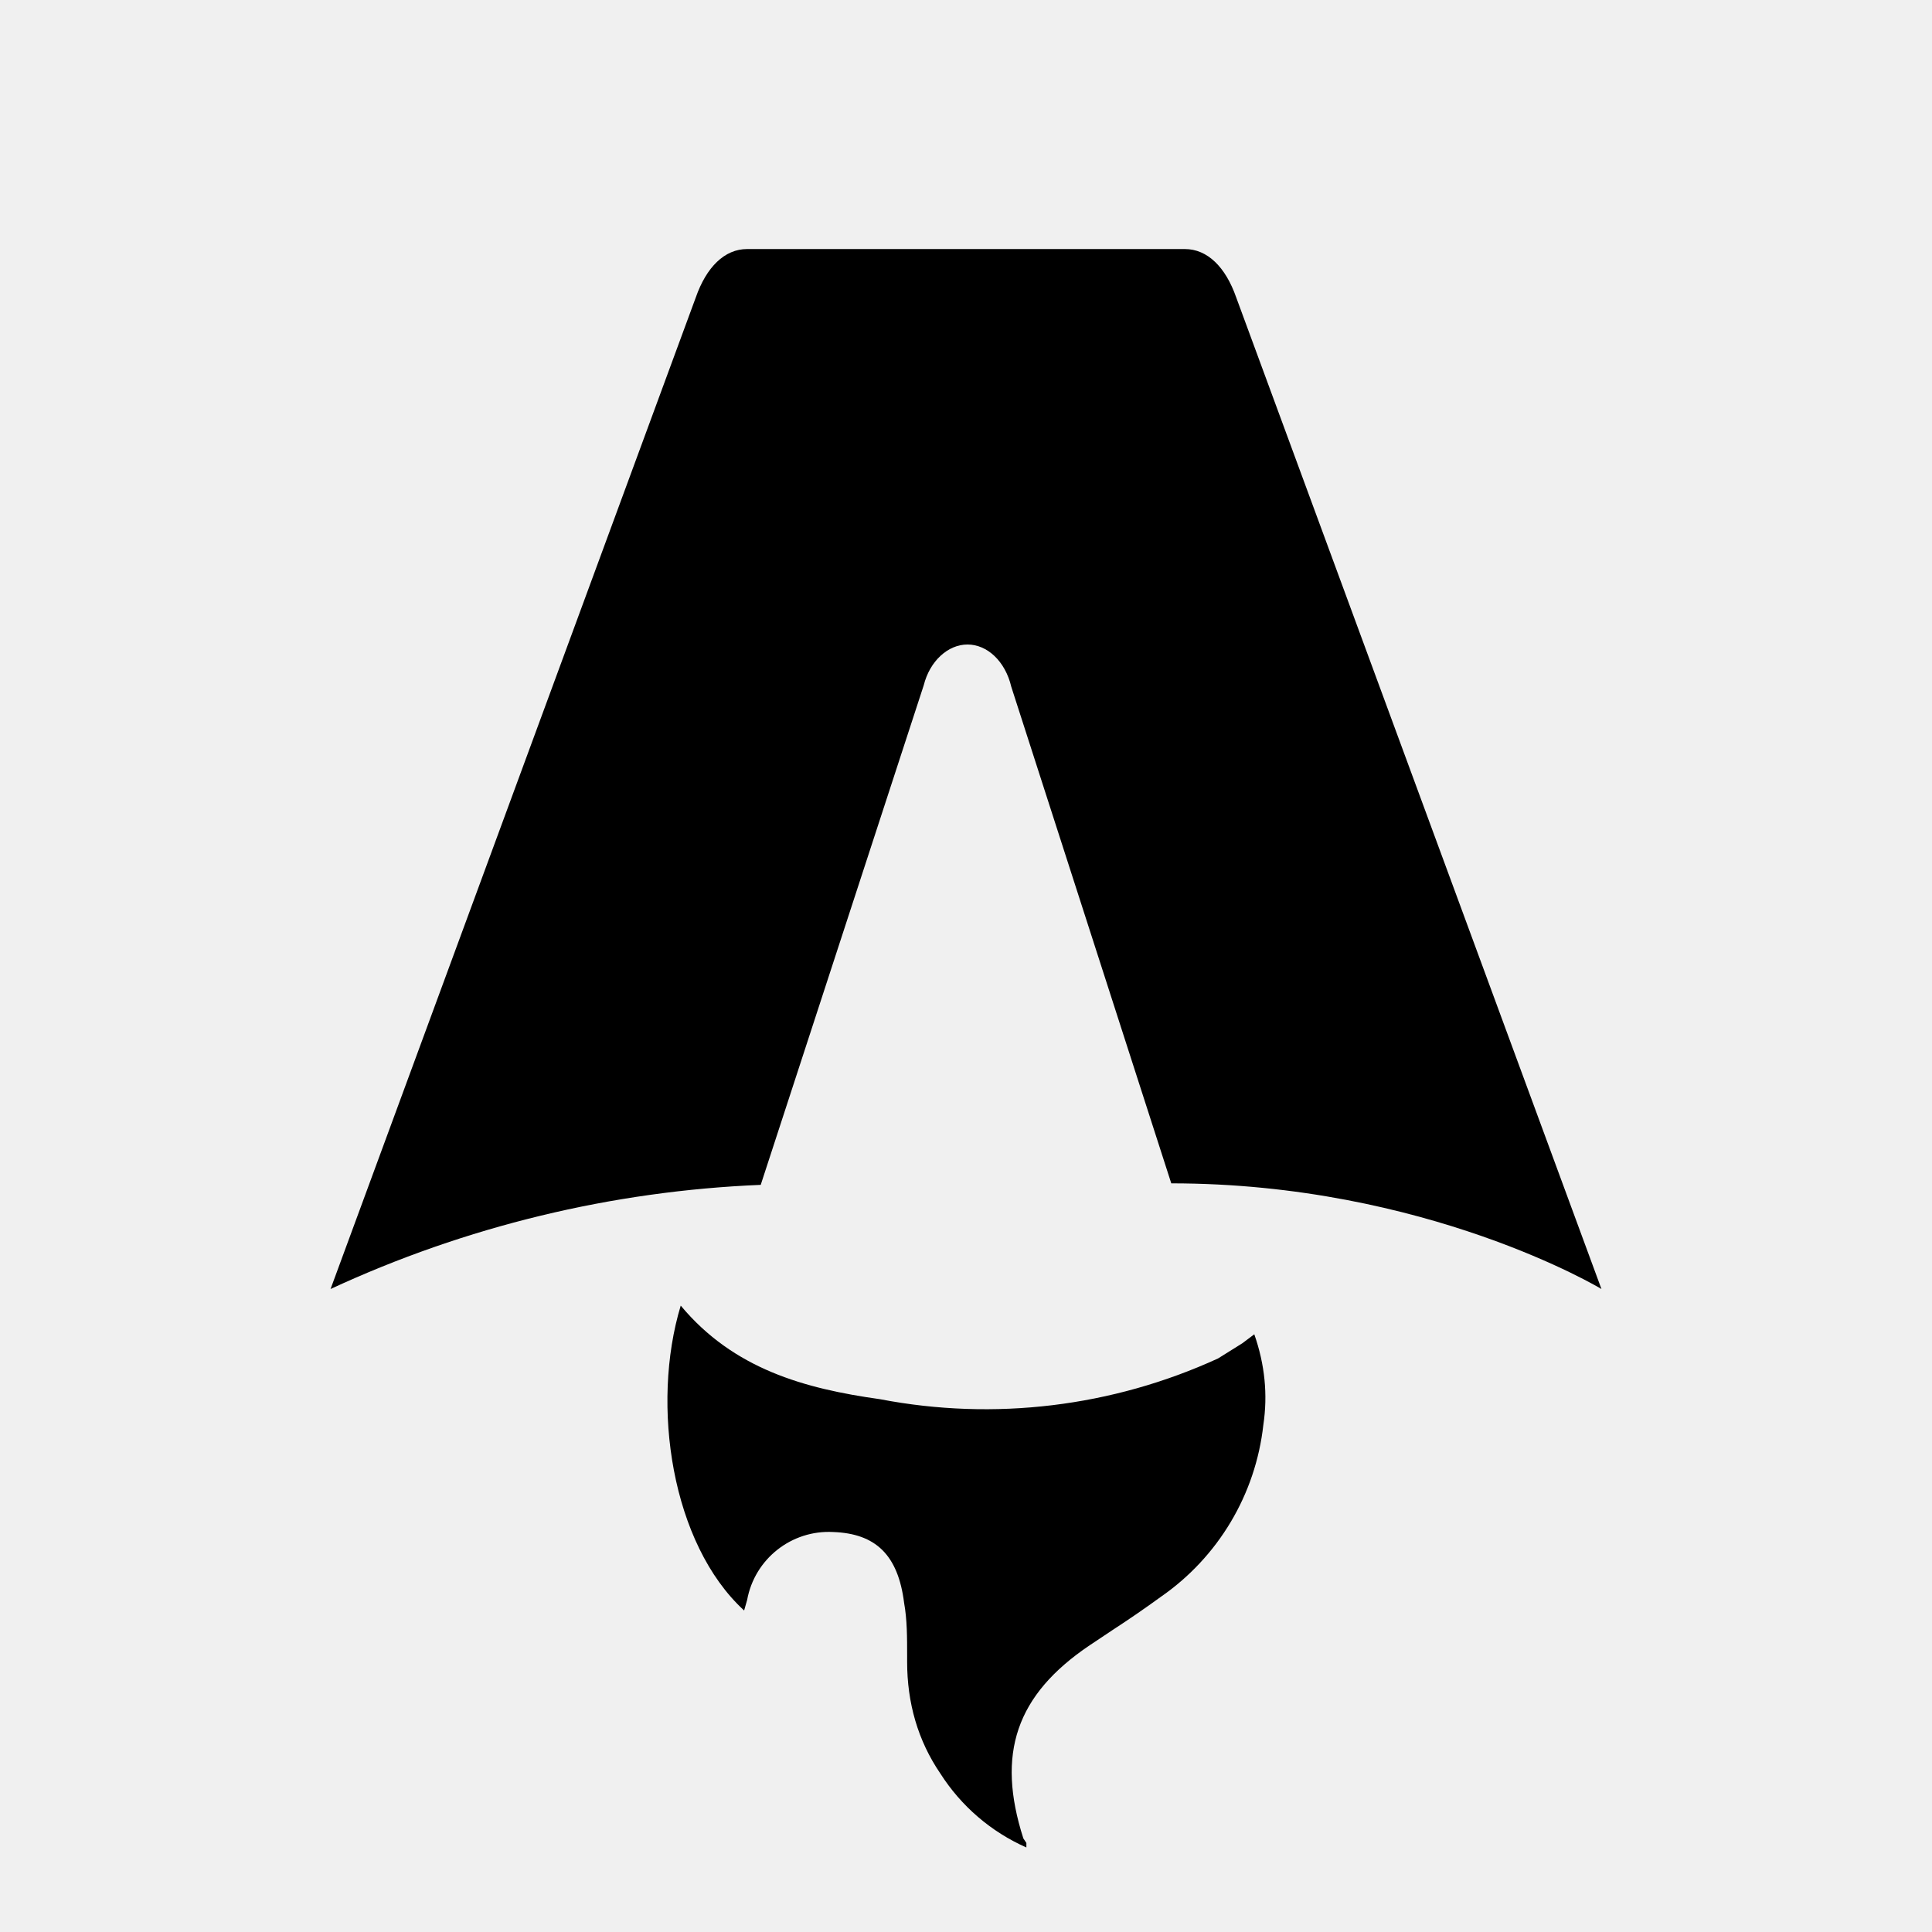
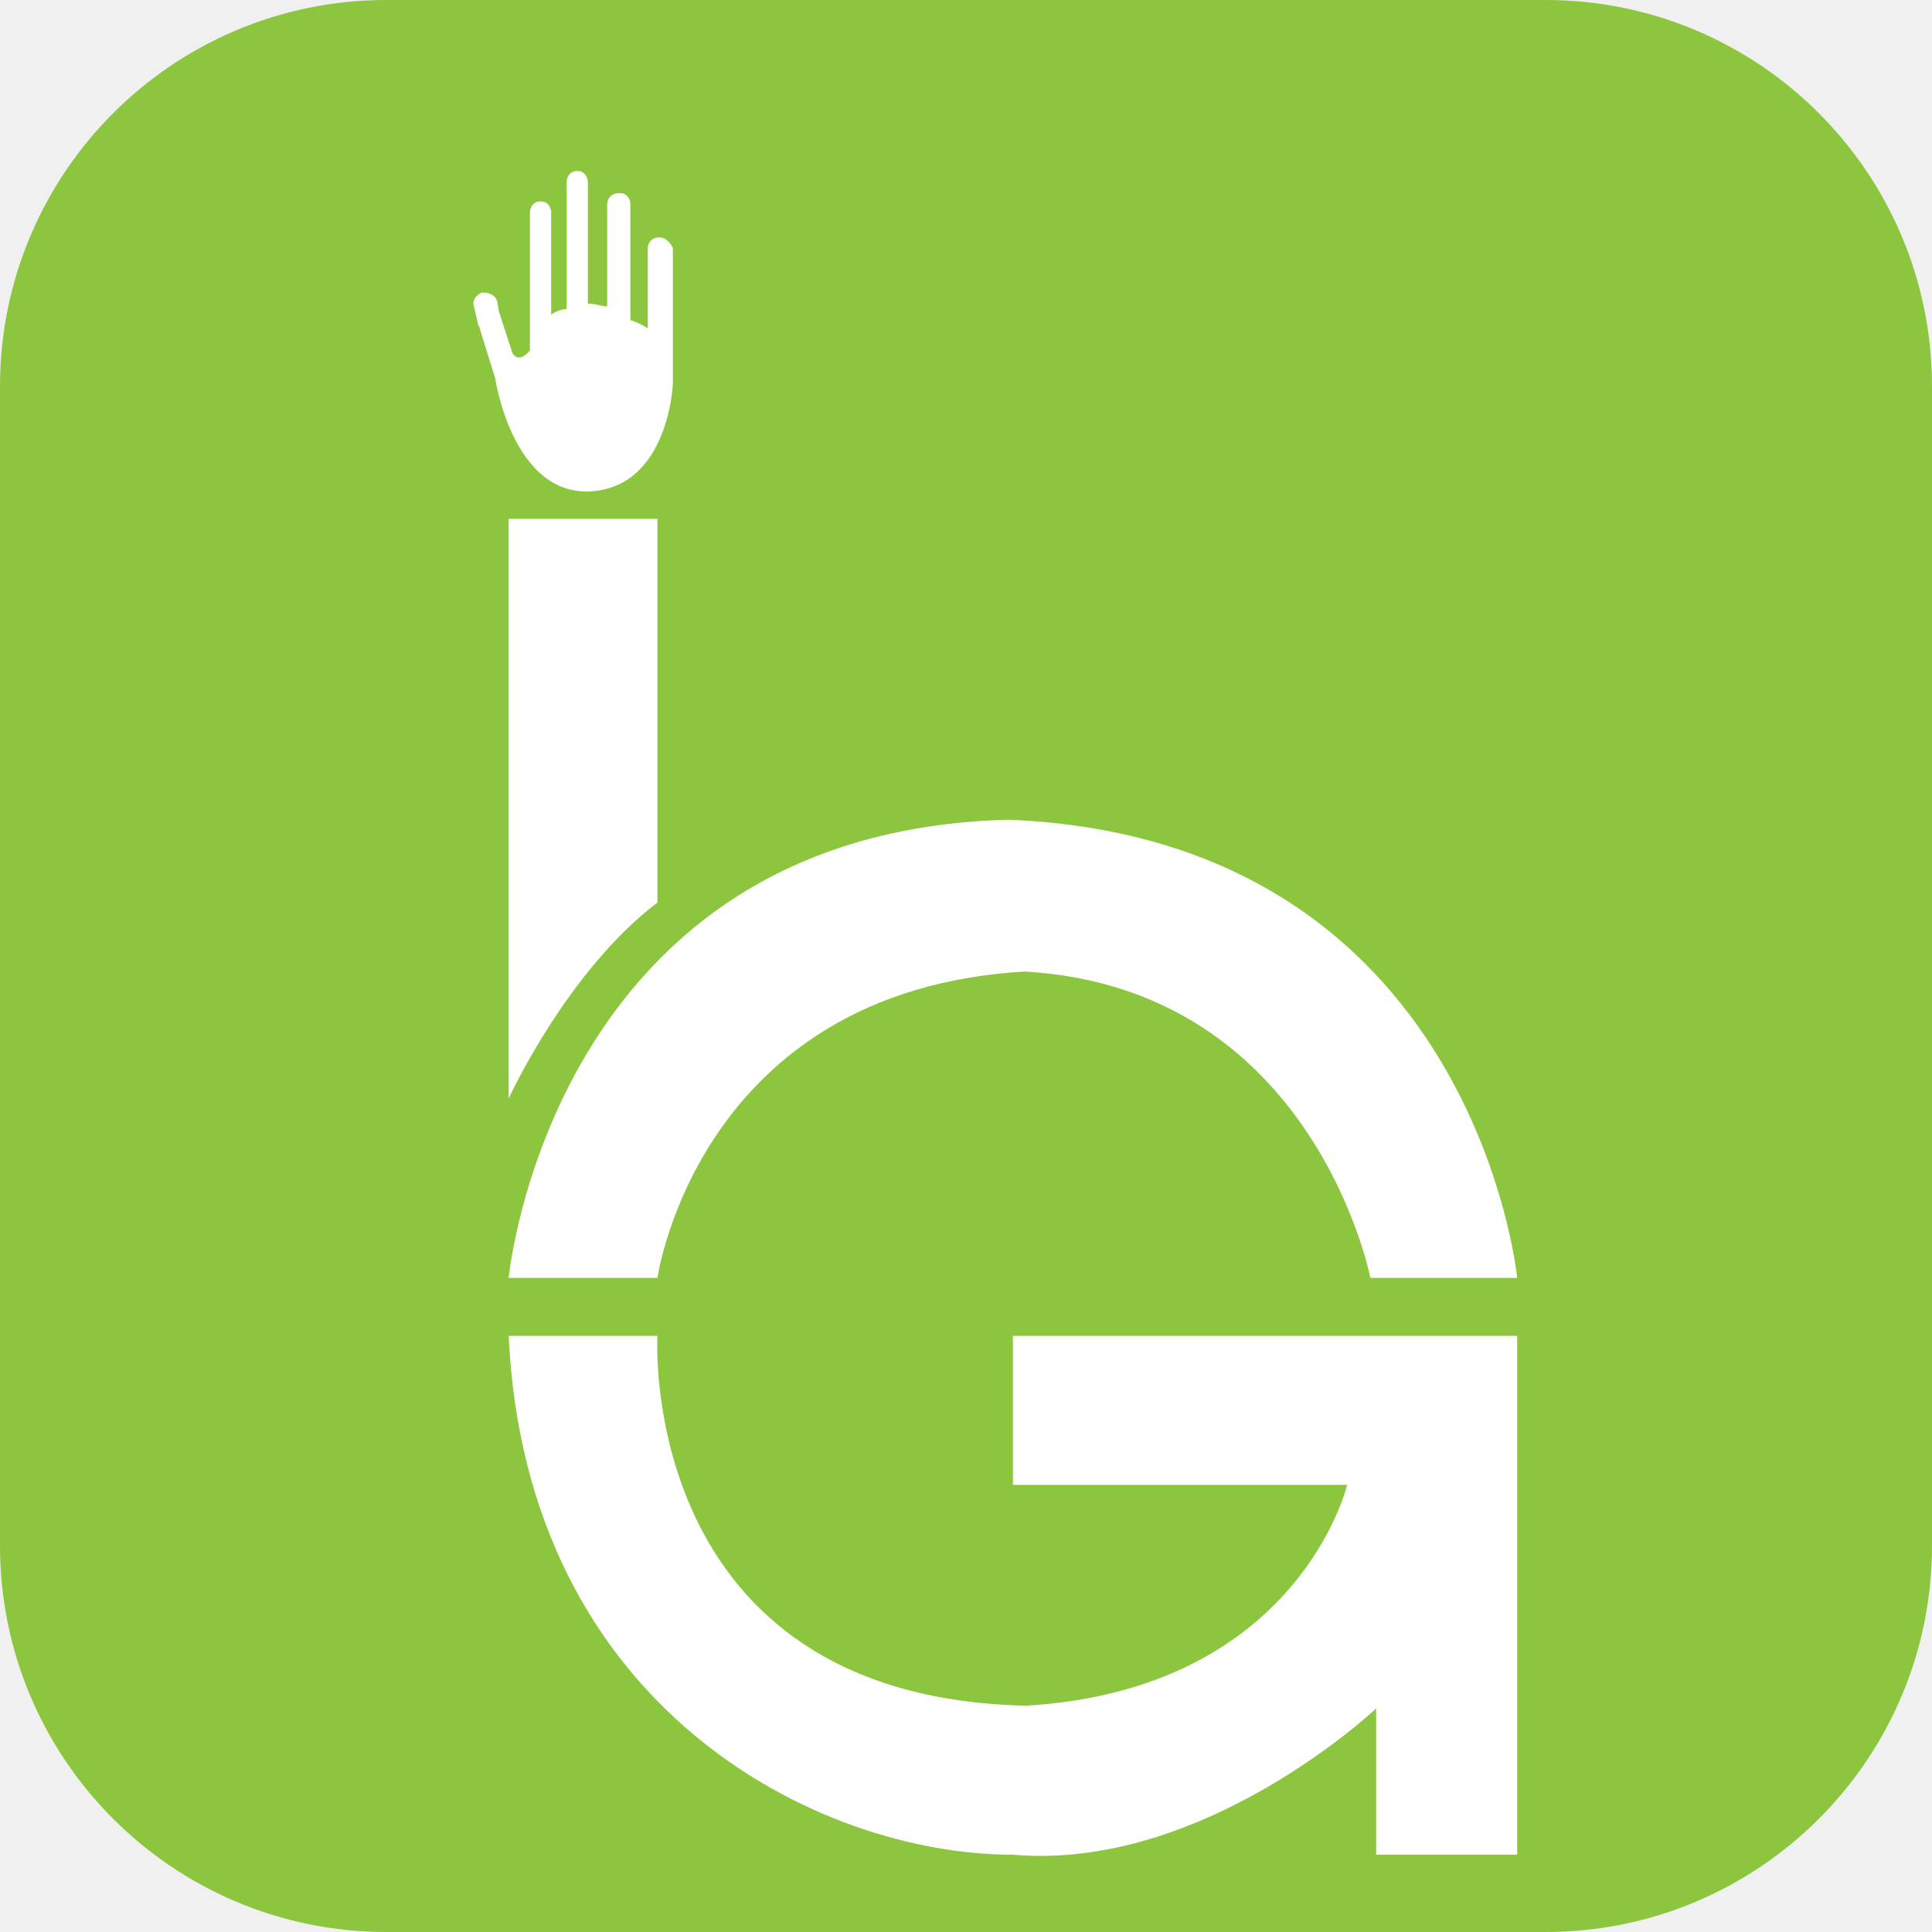
- <svg xmlns="http://www.w3.org/2000/svg" fill="none" viewBox="0 0 128 128">
-   <path d="M50.4 78.5a75.1 75.1 0 0 0-28.5 6.9l24.2-65.7c.7-2 1.9-3.2 3.4-3.2h29c1.5 0 2.7 1.2 3.4 3.2l24.2 65.7s-11.6-7-28.5-7L67 45.5c-.4-1.7-1.6-2.8-2.9-2.8-1.3 0-2.5 1.1-2.9 2.7L50.4 78.5Zm-1.1 28.2Zm-4.2-20.2c-2 6.6-.6 15.8 4.2 20.2a17.5 17.5 0 0 1 .2-.7 5.5 5.5 0 0 1 5.7-4.5c2.8.1 4.3 1.5 4.7 4.7.2 1.1.2 2.3.2 3.5v.4c0 2.7.7 5.2 2.2 7.4a13 13 0 0 0 5.7 4.9v-.3l-.2-.3c-1.8-5.6-.5-9.5 4.4-12.8l1.5-1a73 73 0 0 0 3.2-2.2 16 16 0 0 0 6.8-11.4c.3-2 .1-4-.6-6l-.8.6-1.6 1a37 37 0 0 1-22.4 2.7c-5-.7-9.7-2-13.2-6.2Z" />
-   <style>
-         path { fill: #000; }
-         @media (prefers-color-scheme: dark) {
-             path { fill: #FFF; }
-         }
-     </style>
+ <svg xmlns="http://www.w3.org/2000/svg" viewBox="28 -5 70 70">
+   <rect x="28" y="-5" width="70" height="70" rx="14" fill="#8cc63f" />
+   <g fill="#ffffff">
+     <g transform="translate(64 32) scale(0.7 1) translate(-64 -32)">
+       <path d="M46.7,3.6L46.7,3.6c-0.4,0-0.6,0.2-0.6,0.4v0.6v0.1v2.2c-0.4-0.2-0.9-0.3-0.9-0.3V3V3V2.4c0-0.2-0.2-0.4-0.5-0.4h-0.1C44.2,2,44,2.2,44,2.4V3V3v3.1C43.7,6.1,43.4,6,43,6V2.2V2.1V1.6c0-0.2-0.2-0.4-0.5-0.4h-0.1c-0.3,0-0.5,0.2-0.5,0.4v0.6v0.1v3.9c0,0,0,0,0,0c-0.3,0-0.6,0.1-0.8,0.2c0,0,0,0,0,0V3.4V3.3V2.7c0-0.2-0.2-0.4-0.5-0.4h-0.1c-0.3,0-0.5,0.2-0.5,0.4v0.6v0.1v4.3c-0.6,0.5-0.9,0.1-0.9,0.1l-0.7-1.5l-0.1-0.4c-0.1-0.2-0.4-0.3-0.7-0.3l-0.1,0c-0.3,0.1-0.5,0.3-0.4,0.5l0.2,0.6c0,0.1,0.1,0.1,0.1,0.2l0.8,1.8c0,0,0.9,4.3,5,4.1c4-0.2,4.2-3.9,4.2-3.9V4.6V4.6V4C47.3,3.8,47,3.6,46.7,3.6" />
+       <path d="M38.9,34.8c0,0,3-4.6,7.7-7.1V13.8h-7.7V34.8z" />
+       <path d="M83.5,41.3h7.6c0,0-2.2-15.9-26.3-16.6c-23.7,0.4-25.9,16.6-25.9,16.6h7.7c0,0,2.1-10.4,19-11.1C80.6,30.8,83.5,41.3,83.5,41.3" />
+       <path d="M65,43.4h26.1v18.8h-7.3v-5.3c0,0-8.9,5.9-18.8,5.3c-10.1,0-25.2-5.3-26.1-18.8h7.7c0,0-1.1,13.1,19.1,13.4c14.1-0.6,16.6-8,16.6-8H65V43.4z" />
+     </g>
+   </g>
</svg>
